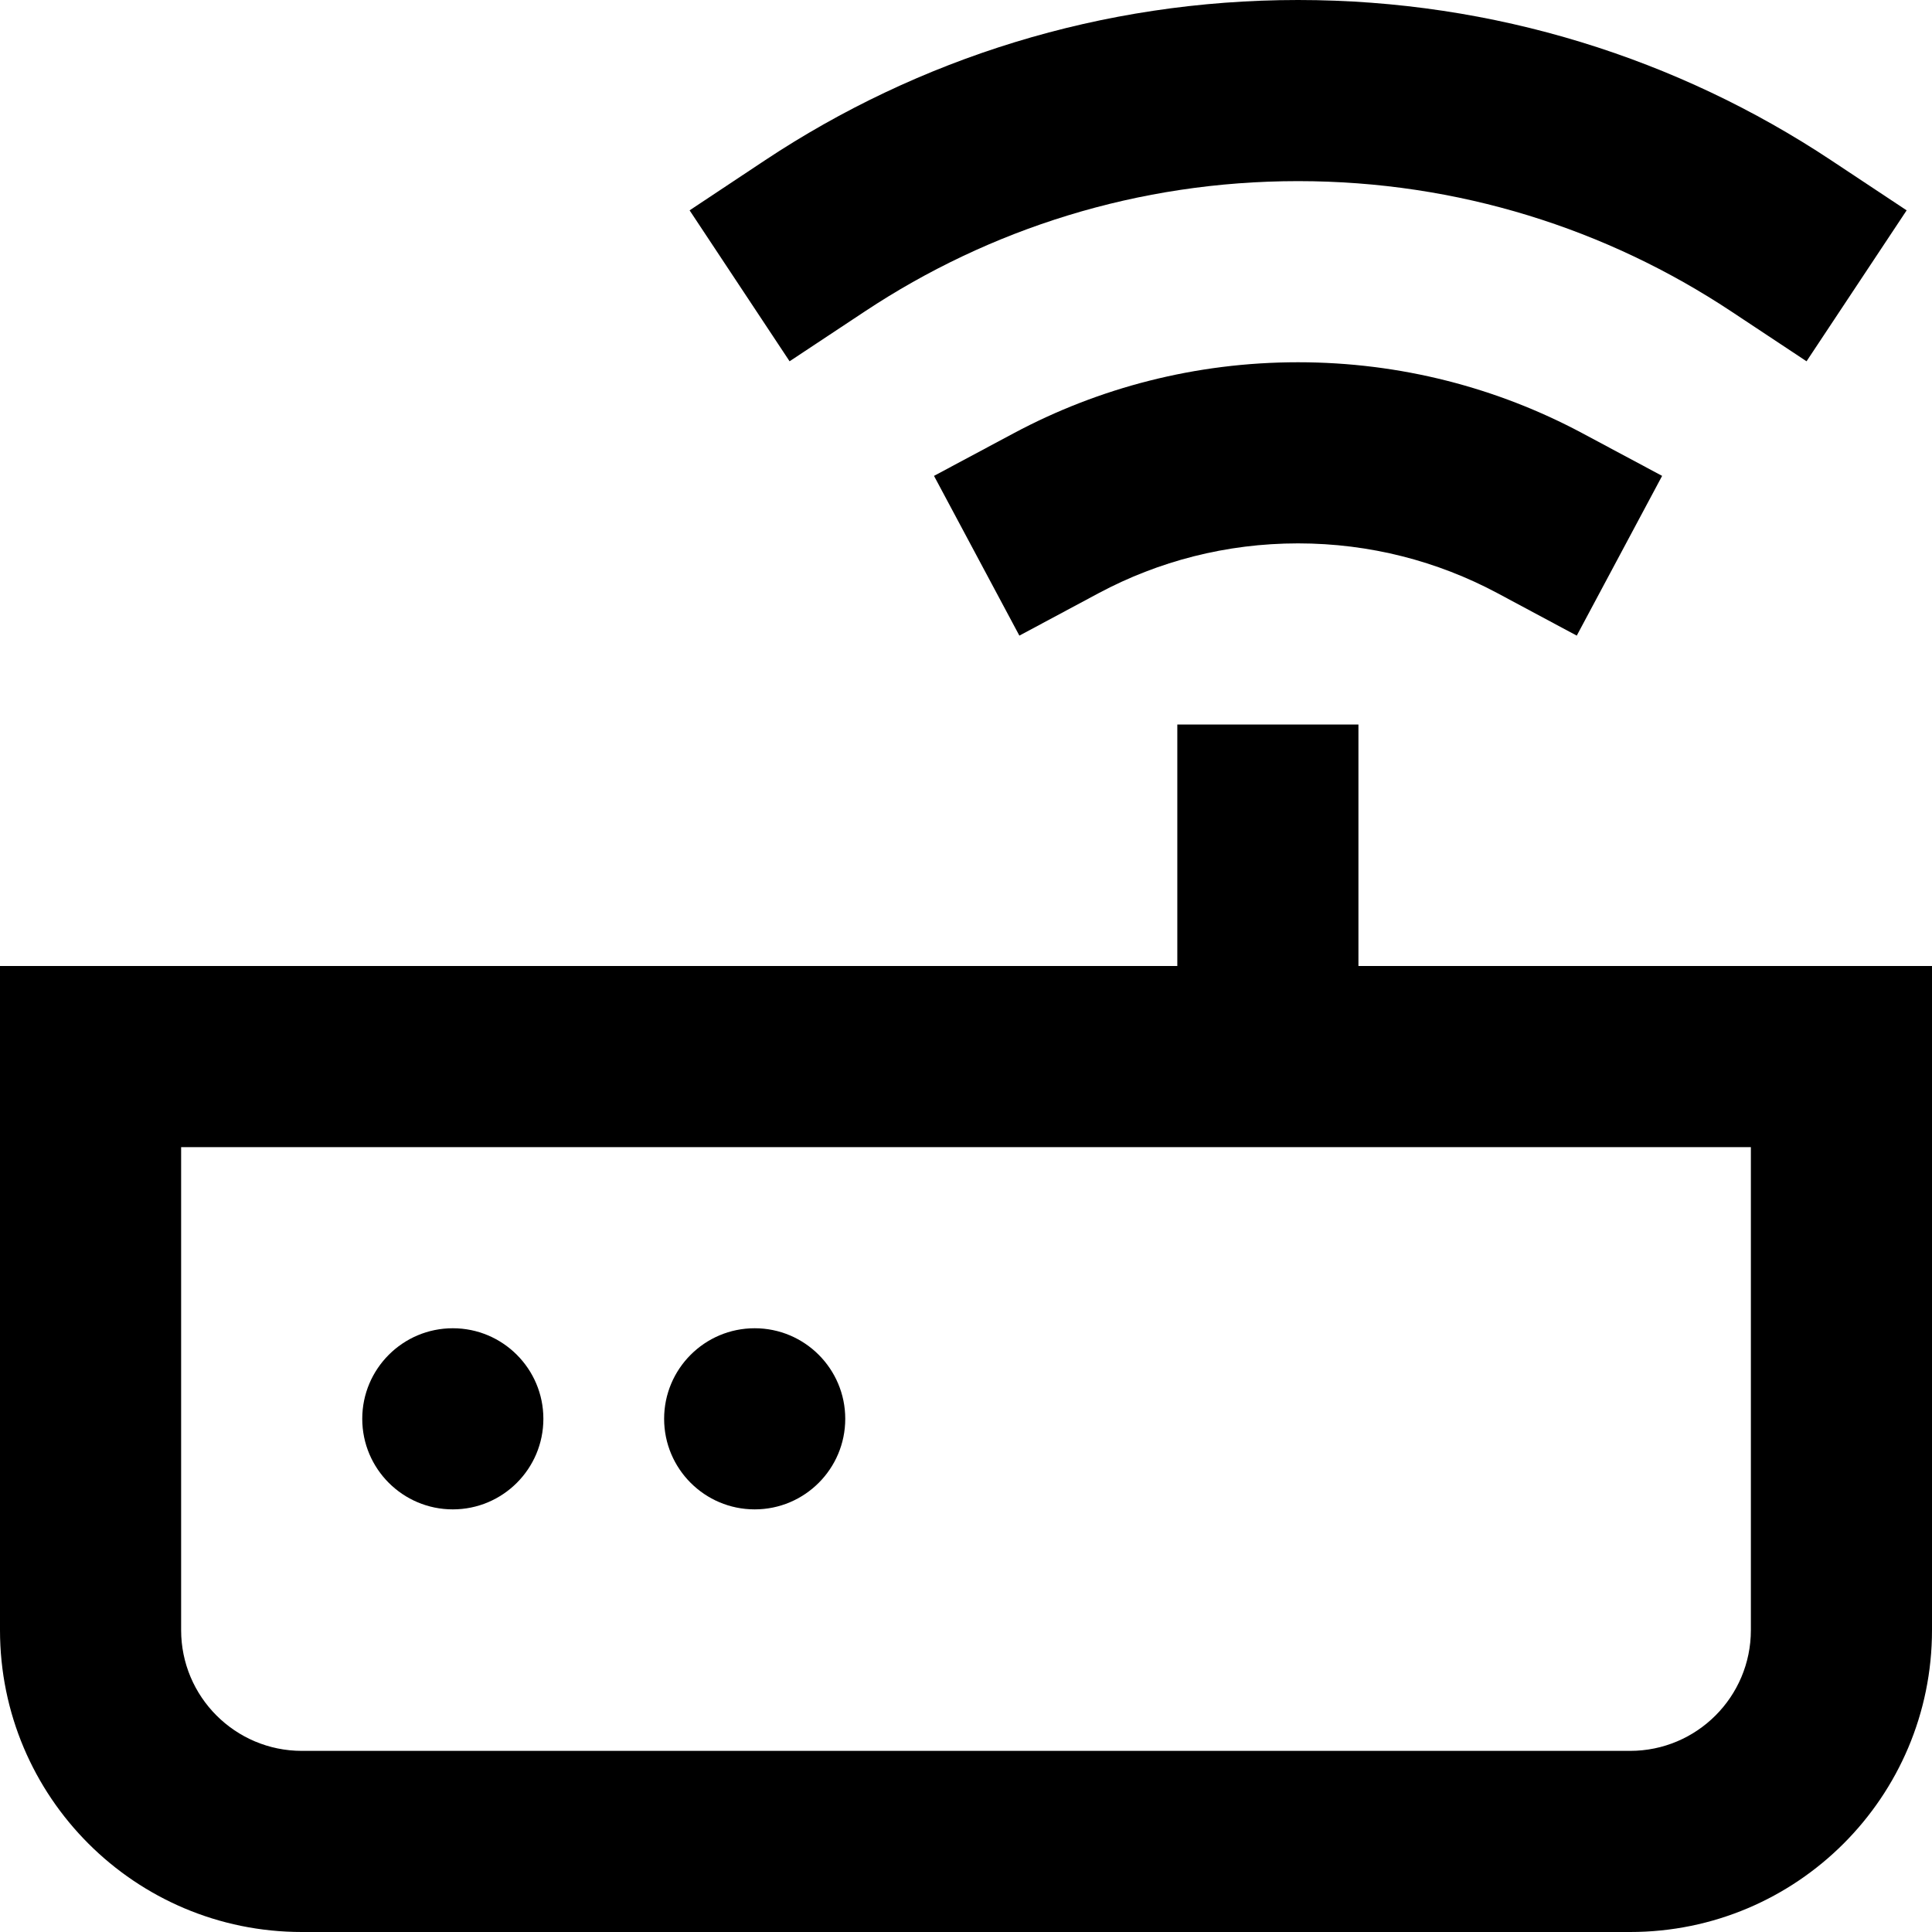
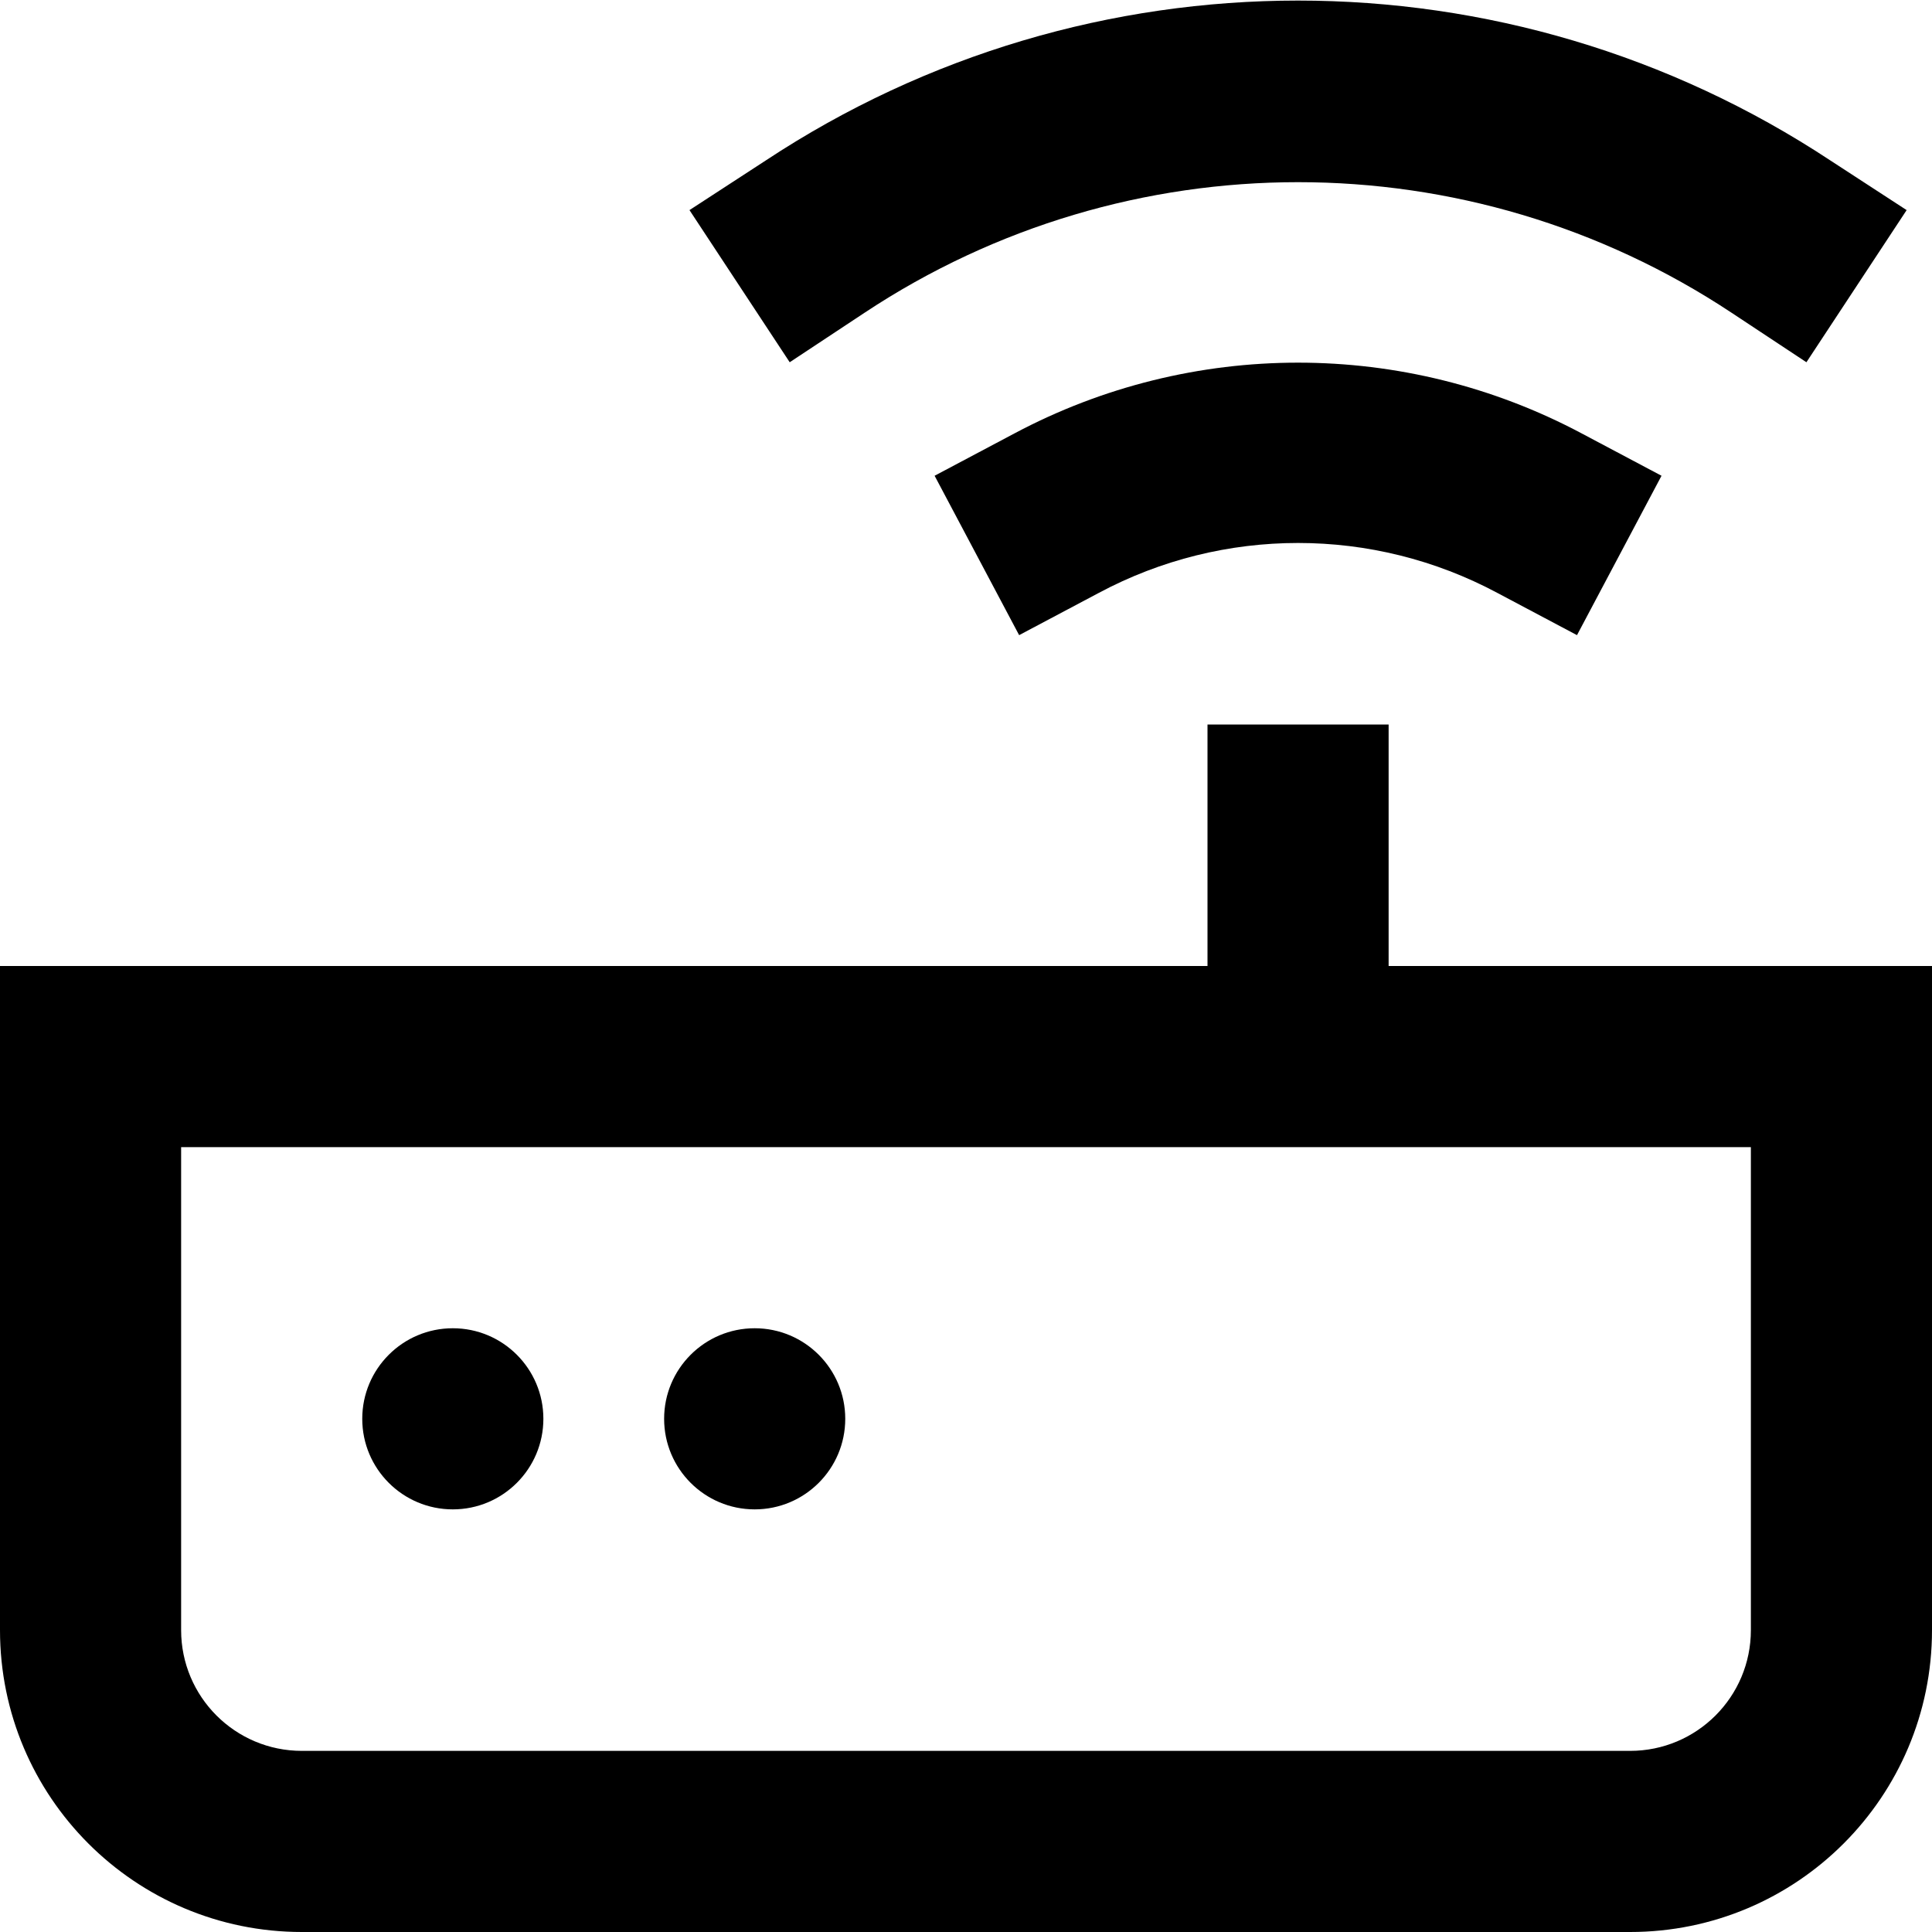
<svg data-testid="geist-icon" height="16" stroke-linejoin="round" viewBox="0 0 16 16" width="16" style="color: currentcolor;">
-   <path fill-rule="evenodd" clip-rule="evenodd" d="M5.711 1.742L6.336 1.327C7.601 0.488 9.12 7.12626e-08 10.75 0C12.38 -7.12625e-08 13.899 0.488 15.164 1.327L15.79 1.742L14.961 2.992L14.336 2.578C13.308 1.897 12.077 1.5 10.75 1.5C9.423 1.5 8.192 1.897 7.164 2.578L6.539 2.992L5.711 1.742ZM11.25 8V6H9.75V8H1.5H0V9.5V13.5C0 14.881 1.119 16 2.5 16H13.5C14.881 16 16 14.881 16 13.5V9.5V8H14.5H11.25ZM1.5 9.5H14.5V13.5C14.5 14.052 14.052 14.5 13.5 14.5H2.5C1.948 14.5 1.5 14.052 1.5 13.5V9.5ZM3.75 12.5C4.164 12.5 4.5 12.164 4.5 11.75C4.5 11.336 4.164 11 3.75 11C3.336 11 3 11.336 3 11.75C3 12.164 3.336 12.5 3.75 12.5ZM7 11.75C7 12.164 6.664 12.5 6.25 12.5C5.836 12.5 5.5 12.164 5.5 11.75C5.5 11.336 5.836 11 6.25 11C6.664 11 7 11.336 7 11.75ZM8.397 3.587L7.735 3.941L8.442 5.264L9.103 4.91C9.593 4.649 10.153 4.5 10.75 4.5C11.347 4.5 11.907 4.649 12.397 4.91L13.058 5.264L13.765 3.941L13.103 3.587C12.401 3.212 11.599 3 10.75 3C9.901 3 9.099 3.212 8.397 3.587Z" fill="currentColor" />
+   <path fill-rule="evenodd" clip-rule="evenodd" d="m5.71 1.74.63-.41a8 8 0 0 1 8.82 0l.63.41L14.96 3l-.62-.41a6.5 6.5 0 0 0-7.18 0l-.62.41zM11.5 8V6H10v2H0v5.5A2.5 2.5 0 0 0 2.5 16h11a2.5 2.5 0 0 0 2.5-2.5V8h-4.5m-10 1.5h13v4a1 1 0 0 1-1 1h-11a1 1 0 0 1-1-1zm2.25 3a.75.75 0 1 0 0-1.5.75.75 0 0 0 0 1.5M7 11.75a.75.75 0 1 1-1.5 0 .75.75 0 0 1 1.5 0m1.4-8.16-.66.35.7 1.32.66-.35a3.5 3.5 0 0 1 3.3 0l.66.35.7-1.32-.66-.35a5 5 0 0 0-4.7 0" fill="currentColor" />
</svg>
